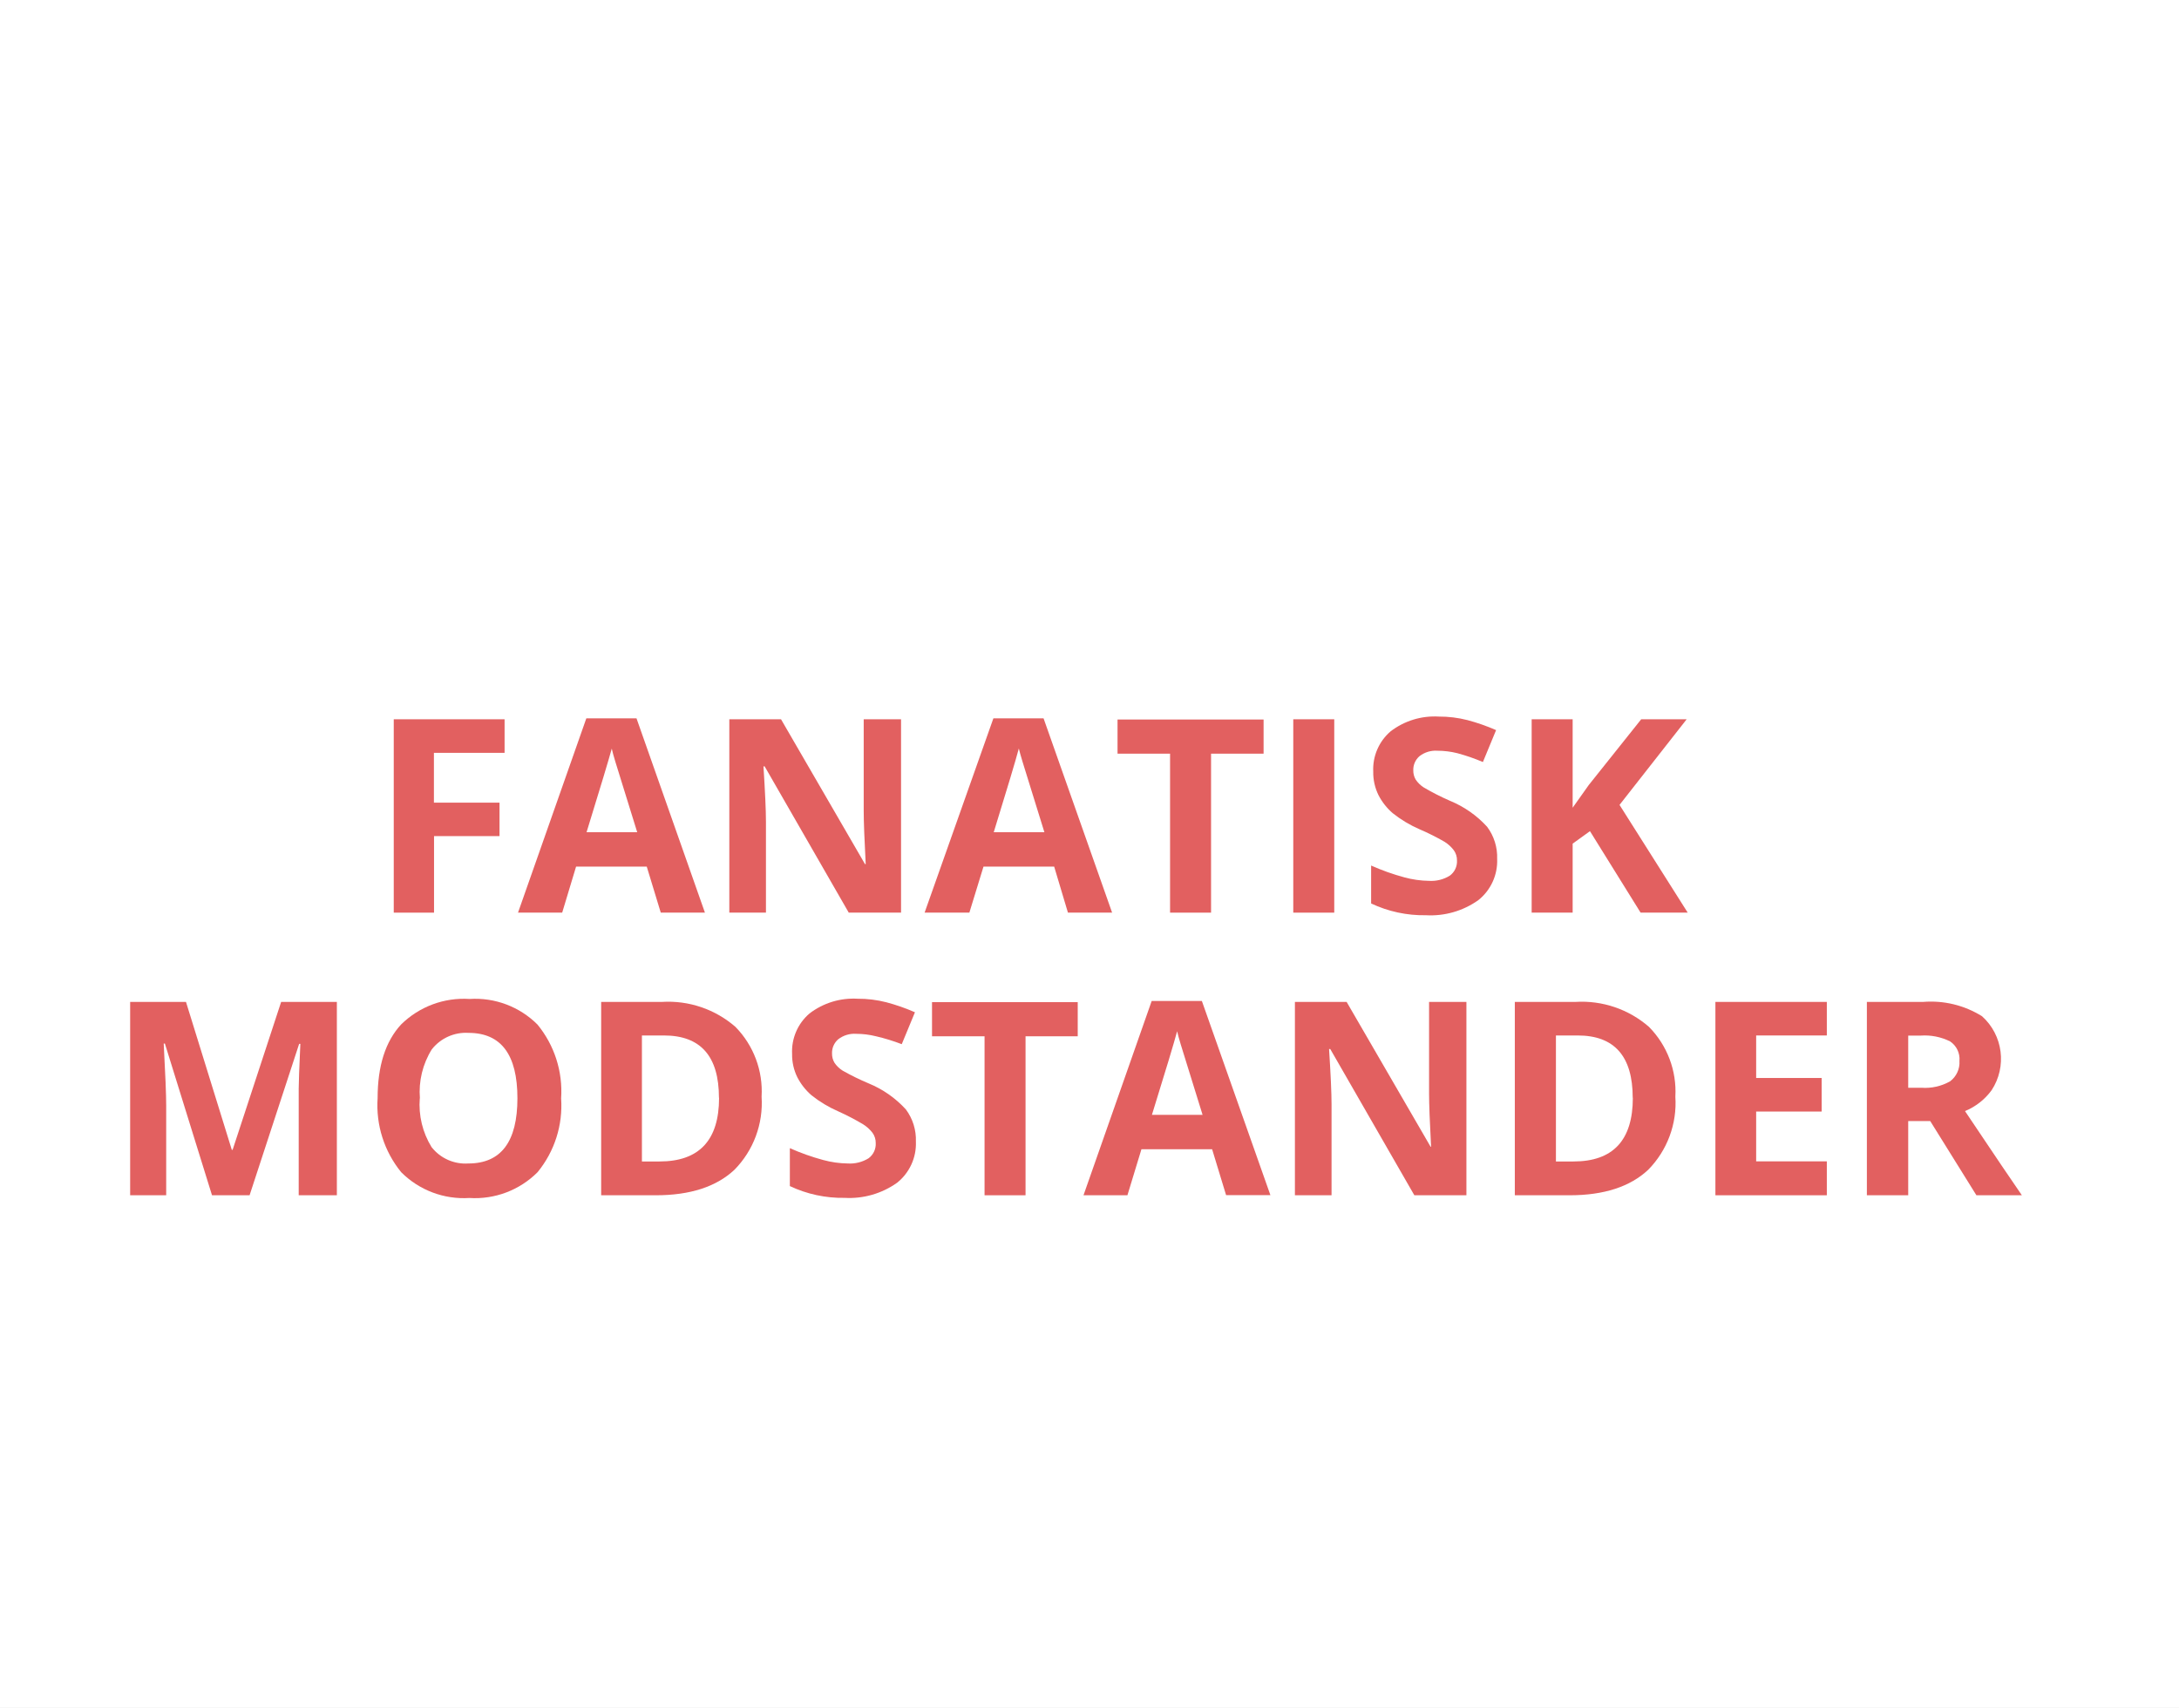
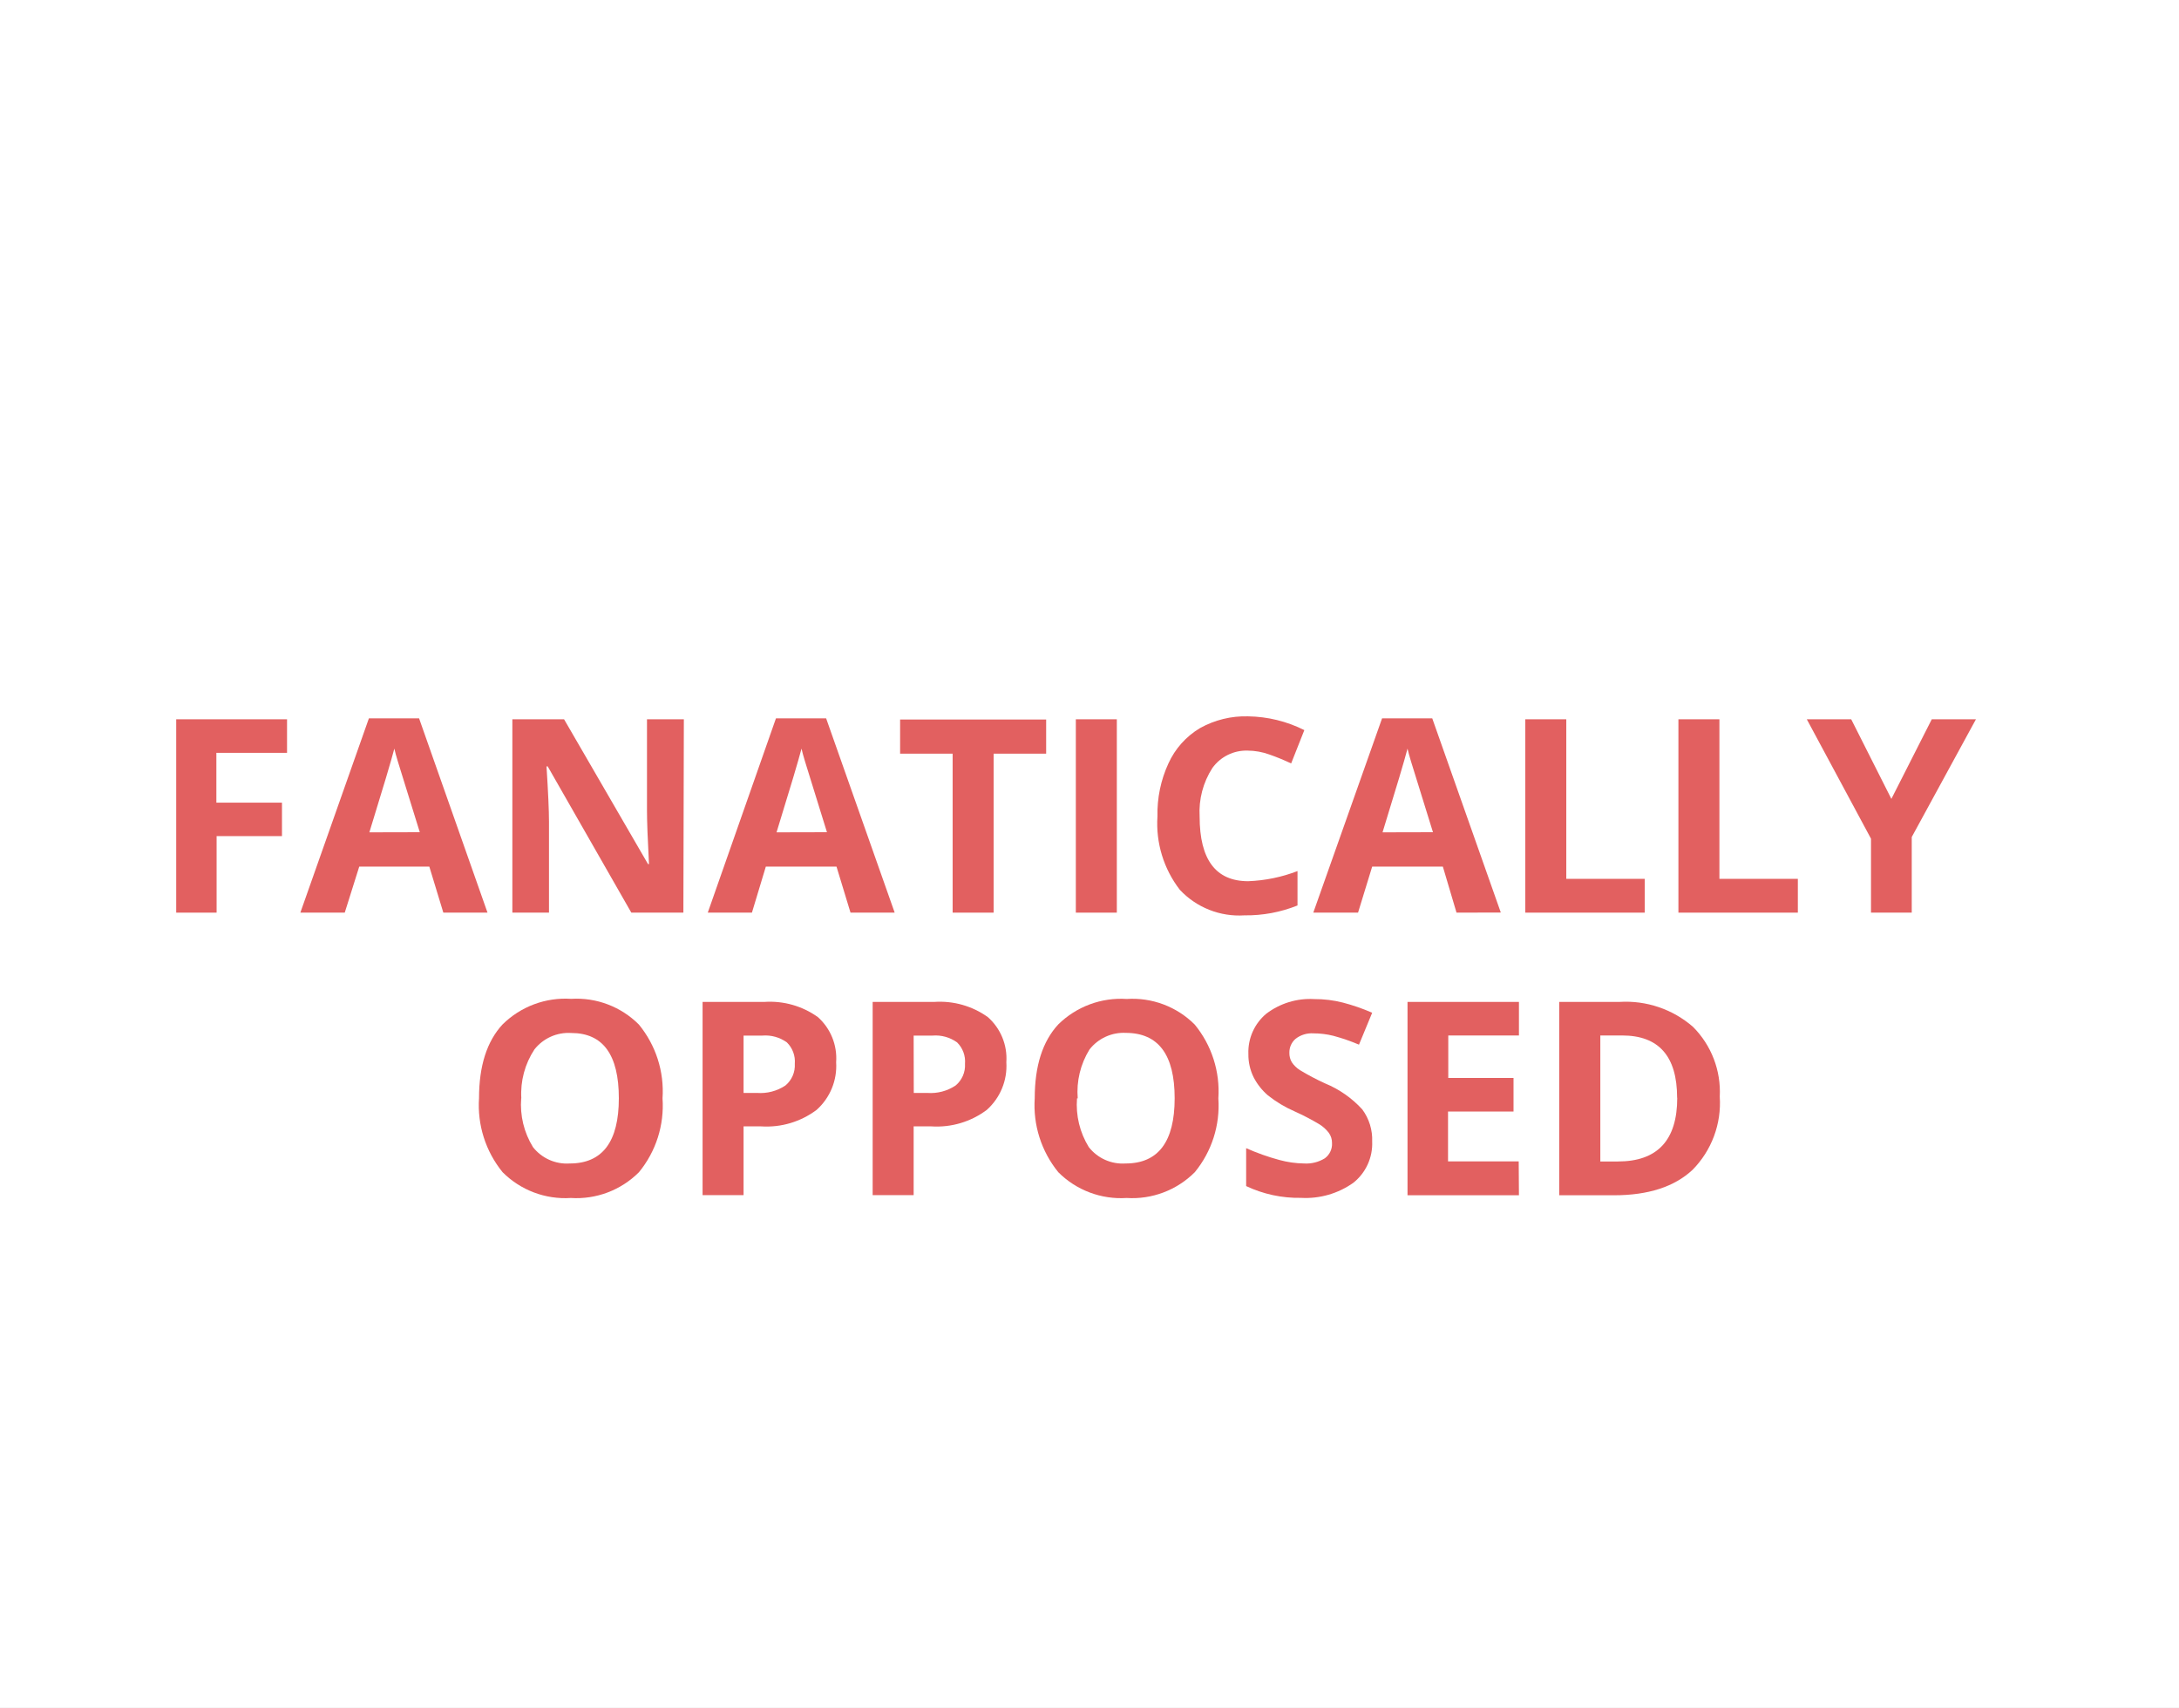
- <svg xmlns="http://www.w3.org/2000/svg" id="BG" viewBox="0 0 185 145">
+ <svg xmlns="http://www.w3.org/2000/svg" viewBox="0 0 185 145">
  <defs>
    <style>.cls-1{fill:#fff;}.cls-2{fill:#e26060;}</style>
  </defs>
-   <rect class="cls-1" width="185" height="145" />
-   <g id="holdning">
-     <path class="cls-2" d="M37.35,77.5H33.93V61.08h9.41v2.85h-6v4.23h5.57V71H37.35V77.5Z" transform="translate(-0.5 0)" />
-     <path class="cls-2" d="M56.6,77.5l-1.19-3.91h-6L48.23,77.5H44.48L50.28,61h4.26L60.35,77.5H56.6Zm-2-6.83q-1.65-5.31-1.86-6t-0.3-1.1Q52.05,65,50.3,70.67h4.28Z" transform="translate(-0.5 0)" />
-     <path class="cls-2" d="M77,77.5H72.56L65.42,65.08h-0.1q0.21,3.29.21,4.69V77.5H62.42V61.08h4.39l7.13,12.3H74q-0.17-3.2-.17-4.53V61.08H77V77.5Z" transform="translate(-0.5 0)" />
-     <path class="cls-2" d="M91.17,77.5L90,73.59H84L82.8,77.5H79L84.84,61H89.1L94.92,77.5H91.17Zm-2-6.83q-1.65-5.31-1.86-6T87,63.56Q86.62,65,84.87,70.67h4.28Z" transform="translate(-0.5 0)" />
-     <path class="cls-2" d="M103.32,77.5H99.84V64H95.38v-2.9h12.4V64h-4.46V77.5Z" transform="translate(-0.5 0)" />
-     <path class="cls-2" d="M110.3,77.5V61.08h3.48V77.5H110.3Z" transform="translate(-0.5 0)" />
-     <path class="cls-2" d="M127.61,72.94a4.25,4.25,0,0,1-1.6,3.5,7,7,0,0,1-4.45,1.28,10.45,10.45,0,0,1-4.65-1V73.5a19.25,19.25,0,0,0,2.81,1,8.36,8.36,0,0,0,2.11.3,3,3,0,0,0,1.76-.44,1.5,1.5,0,0,0,.61-1.3,1.44,1.44,0,0,0-.27-0.86,3,3,0,0,0-.79-0.72A20.28,20.28,0,0,0,121,70.41a10.1,10.1,0,0,1-2.26-1.36,5.11,5.11,0,0,1-1.2-1.52,4.34,4.34,0,0,1-.45-2,4.24,4.24,0,0,1,1.48-3.43,6.13,6.13,0,0,1,4.08-1.25,9.64,9.64,0,0,1,2.44.3,16.82,16.82,0,0,1,2.43.85l-1.12,2.71a16.43,16.43,0,0,0-2.17-.75,7,7,0,0,0-1.69-.21,2.24,2.24,0,0,0-1.52.46,1.52,1.52,0,0,0-.53,1.2,1.49,1.49,0,0,0,.21.8,2.35,2.35,0,0,0,.68.66A21,21,0,0,0,123.6,68a8.78,8.78,0,0,1,3.16,2.21A4.3,4.3,0,0,1,127.61,72.94Z" transform="translate(-0.5 0)" />
-     <path class="cls-2" d="M143.79,77.5h-4l-4.3-6.92-1.47,1.06V77.5h-3.48V61.08h3.48v7.51l1.37-1.93,4.45-5.58h3.86L138,68.35Z" transform="translate(-0.5 0)" />
-     <path class="cls-2" d="M18.5,101.5l-4-12.88h-0.1q0.21,3.93.21,5.24v7.64H11.55V85.08h4.74l3.89,12.56h0.07l4.12-12.56H29.1V101.5H25.86V93.73q0-.55,0-1.27T26,88.64h-0.1L21.69,101.5H18.5Z" transform="translate(-0.5 0)" />
-     <path class="cls-2" d="M48.14,93.27a8.91,8.91,0,0,1-2,6.27,7.5,7.5,0,0,1-5.79,2.19,7.5,7.5,0,0,1-5.79-2.19,9,9,0,0,1-2-6.29q0-4.1,2-6.26a7.58,7.58,0,0,1,5.81-2.16A7.47,7.47,0,0,1,46.13,87,8.93,8.93,0,0,1,48.14,93.27Zm-12,0a6.86,6.86,0,0,0,1,4.14,3.65,3.65,0,0,0,3.12,1.39q4.17,0,4.17-5.54t-4.14-5.55a3.68,3.68,0,0,0-3.13,1.4A6.83,6.83,0,0,0,36.15,93.27Z" transform="translate(-0.5 0)" />
-     <path class="cls-2" d="M65.16,93.13a8.08,8.08,0,0,1-2.31,6.21q-2.31,2.16-6.67,2.16H51.54V85.08H56.7a8.68,8.68,0,0,1,6.24,2.12A7.81,7.81,0,0,1,65.16,93.13Zm-3.62.09q0-5.29-4.67-5.29H55V98.63h1.49Q61.55,98.63,61.55,93.22Z" transform="translate(-0.5 0)" />
-     <path class="cls-2" d="M78.26,96.94a4.25,4.25,0,0,1-1.6,3.5,7,7,0,0,1-4.45,1.28,10.45,10.45,0,0,1-4.65-1V97.5a19.27,19.27,0,0,0,2.81,1,8.36,8.36,0,0,0,2.11.3,3,3,0,0,0,1.76-.44,1.5,1.5,0,0,0,.61-1.3,1.44,1.44,0,0,0-.27-0.86,3,3,0,0,0-.79-0.72,20.31,20.31,0,0,0-2.13-1.11,10.1,10.1,0,0,1-2.26-1.36,5.11,5.11,0,0,1-1.2-1.52,4.33,4.33,0,0,1-.45-2,4.24,4.24,0,0,1,1.48-3.43,6.14,6.14,0,0,1,4.08-1.25,9.64,9.64,0,0,1,2.44.3,16.74,16.74,0,0,1,2.43.85l-1.12,2.71A16.52,16.52,0,0,0,74.88,88a7,7,0,0,0-1.69-.21,2.24,2.24,0,0,0-1.52.46,1.52,1.52,0,0,0-.53,1.2,1.49,1.49,0,0,0,.21.8,2.34,2.34,0,0,0,.68.66A20.86,20.86,0,0,0,74.25,92a8.78,8.78,0,0,1,3.16,2.21A4.31,4.31,0,0,1,78.26,96.94Z" transform="translate(-0.5 0)" />
-     <path class="cls-2" d="M87.57,101.5H84.09V88H79.63v-2.9H92V88H87.57V101.5Z" transform="translate(-0.5 0)" />
-     <path class="cls-2" d="M104.6,101.5l-1.19-3.91h-6l-1.19,3.91H92.49L98.28,85h4.26l5.82,16.49H104.6Zm-2-6.83q-1.65-5.31-1.86-6t-0.3-1.1Q100.06,89,98.3,94.67h4.28Z" transform="translate(-0.5 0)" />
-     <path class="cls-2" d="M125,101.5h-4.42l-7.14-12.42h-0.1q0.21,3.29.21,4.69v7.73h-3.11V85.08h4.39l7.13,12.3H122q-0.17-3.2-.17-4.53V85.08H125V101.5Z" transform="translate(-0.5 0)" />
-     <path class="cls-2" d="M142.74,93.13a8.08,8.08,0,0,1-2.31,6.21q-2.31,2.16-6.67,2.16h-4.65V85.08h5.15a8.68,8.68,0,0,1,6.24,2.12A7.81,7.81,0,0,1,142.74,93.13Zm-3.62.09q0-5.29-4.67-5.29H132.6V98.63h1.49Q139.13,98.63,139.13,93.22Z" transform="translate(-0.5 0)" />
-     <path class="cls-2" d="M155.6,101.5h-9.46V85.08h9.46v2.85h-6v3.61h5.56v2.85h-5.56v4.23h6v2.88Z" transform="translate(-0.5 0)" />
-     <path class="cls-2" d="M162.51,95.2v6.3H159V85.08h4.78a8.18,8.18,0,0,1,5,1.22,4.86,4.86,0,0,1,.81,6.28,5.26,5.26,0,0,1-2.26,1.77q3.71,5.54,4.83,7.15h-3.86l-3.92-6.3h-1.85Zm0-2.83h1.12a4.29,4.29,0,0,0,2.44-.55,2,2,0,0,0,.79-1.73,1.8,1.8,0,0,0-.8-1.66,4.87,4.87,0,0,0-2.49-.49h-1.06v4.44Z" transform="translate(-0.5 0)" />
+   <g id="BG">
+     <rect class="cls-1" width="185" height="145" />
+   </g>
+   <g id="DEBAT">
+     <g id="holdning">
+       <path class="cls-2" d="M18.89,77.5H15.46V61.08h9.41v2.85h-6v4.23h5.57V71H18.89Z" transform="translate(-0.5 0)" />
+       <path class="cls-2" d="M38.14,77.5l-1.19-3.91H31L29.77,77.5H26L31.82,61h4.26L41.89,77.5Zm-2-6.83q-1.65-5.31-1.86-6t-.3-1.1q-.37,1.44-2.12,7.11Z" transform="translate(-0.5 0)" />
+       <path class="cls-2" d="M58.52,77.5H54.1L47,65.08h-.1q.21,3.29.21,4.69V77.5H44V61.08h4.39l7.13,12.3h.08q-.17-3.2-.17-4.53V61.08h3.13Z" transform="translate(-0.5 0)" />
+       <path class="cls-2" d="M72.71,77.5l-1.19-3.91h-6L64.34,77.5H60.59L66.38,61h4.26L76.46,77.5Zm-2-6.83q-1.65-5.31-1.86-6t-.3-1.1q-.37,1.44-2.12,7.11Z" transform="translate(-0.5 0)" />
+       <path class="cls-2" d="M84.86,77.5H81.38V64H76.92v-2.9h12.4V64H84.86Z" transform="translate(-0.5 0)" />
+       <path class="cls-2" d="M91.84,77.5V61.08h3.48V77.5Z" transform="translate(-0.5 0)" />
+       <path class="cls-2" d="M106.43,63.74a3.55,3.55,0,0,0-3,1.48,6.87,6.87,0,0,0-1.08,4.12q0,5.49,4.12,5.49a13,13,0,0,0,4.19-.86v2.92a11.65,11.65,0,0,1-4.51.84,6.89,6.89,0,0,1-5.48-2.17,9.2,9.2,0,0,1-1.9-6.24,10.18,10.18,0,0,1,.93-4.49,6.73,6.73,0,0,1,2.68-3,7.92,7.92,0,0,1,4.09-1A11,11,0,0,1,111.24,62l-1.12,2.83a18.59,18.59,0,0,0-1.85-.76A5.53,5.53,0,0,0,106.43,63.74Z" transform="translate(-0.5 0)" />
+       <path class="cls-2" d="M124.16,77.5,123,73.59h-6L115.8,77.5H112L117.84,61h4.26l5.82,16.49Zm-2-6.83q-1.65-5.31-1.86-6t-.3-1.1q-.37,1.44-2.12,7.11Z" transform="translate(-0.5 0)" />
+       <path class="cls-2" d="M130,77.5V61.08h3.48V74.63h6.66V77.5Z" transform="translate(-0.5 0)" />
+       <path class="cls-2" d="M143,77.5V61.08h3.48V74.63h6.66V77.5Z" transform="translate(-0.5 0)" />
+       <path class="cls-2" d="M161.08,67.84l3.43-6.76h3.75l-5.45,10V77.5h-3.46V71.22L153.9,61.08h3.77Z" transform="translate(-0.5 0)" />
+       <path class="cls-2" d="M56.75,93.27a8.91,8.91,0,0,1-2,6.27,7.5,7.5,0,0,1-5.79,2.19,7.5,7.5,0,0,1-5.79-2.19,9,9,0,0,1-2-6.29q0-4.1,2-6.26A7.58,7.58,0,0,1,49,84.82,7.47,7.47,0,0,1,54.74,87,8.93,8.93,0,0,1,56.75,93.27Zm-12,0a6.86,6.86,0,0,0,1,4.14,3.65,3.65,0,0,0,3.12,1.39q4.17,0,4.17-5.54T49,87.72a3.68,3.68,0,0,0-3.13,1.4A6.83,6.83,0,0,0,44.76,93.27Z" transform="translate(-0.5 0)" />
+       <path class="cls-2" d="M71.49,90.2a5,5,0,0,1-1.66,4.05,7.08,7.08,0,0,1-4.71,1.4H63.63v5.84H60.15V85.08H65.4a7,7,0,0,1,4.54,1.29A4.69,4.69,0,0,1,71.49,90.2Zm-7.86,2.61h1.15a3.82,3.82,0,0,0,2.4-.63,2.22,2.22,0,0,0,.8-1.85,2.28,2.28,0,0,0-.67-1.81,3.13,3.13,0,0,0-2.09-.58H63.63Z" transform="translate(-0.5 0)" />
+       <path class="cls-2" d="M85.94,90.2a5,5,0,0,1-1.66,4.05,7.08,7.08,0,0,1-4.71,1.4H78.07v5.84H74.59V85.08h5.24a7,7,0,0,1,4.54,1.29A4.69,4.69,0,0,1,85.94,90.2Zm-7.86,2.61h1.15a3.82,3.82,0,0,0,2.4-.63,2.22,2.22,0,0,0,.8-1.85,2.28,2.28,0,0,0-.67-1.81,3.13,3.13,0,0,0-2.09-.58H78.07Z" transform="translate(-0.5 0)" />
+       <path class="cls-2" d="M103.94,93.27a8.91,8.91,0,0,1-2,6.27,7.5,7.5,0,0,1-5.79,2.19,7.5,7.5,0,0,1-5.8-2.19,9,9,0,0,1-2-6.29q0-4.1,2-6.26a7.58,7.58,0,0,1,5.81-2.16A7.47,7.47,0,0,1,101.93,87,8.93,8.93,0,0,1,103.94,93.27Zm-12,0a6.86,6.86,0,0,0,1,4.14,3.65,3.65,0,0,0,3.12,1.39q4.17,0,4.17-5.54t-4.14-5.55A3.68,3.68,0,0,0,93,89.12,6.83,6.83,0,0,0,92,93.27Z" transform="translate(-0.5 0)" />
+       <path class="cls-2" d="M117,96.94a4.25,4.25,0,0,1-1.6,3.5,7,7,0,0,1-4.45,1.28,10.45,10.45,0,0,1-4.65-1V97.5a19.29,19.29,0,0,0,2.81,1,8.37,8.37,0,0,0,2.11.3,3,3,0,0,0,1.76-.44,1.5,1.5,0,0,0,.61-1.3,1.44,1.44,0,0,0-.27-.86,3,3,0,0,0-.79-.72,20.34,20.34,0,0,0-2.13-1.11,10.11,10.11,0,0,1-2.26-1.36,5.11,5.11,0,0,1-1.2-1.52,4.33,4.33,0,0,1-.45-2A4.24,4.24,0,0,1,108,86.09a6.14,6.14,0,0,1,4.08-1.25,9.64,9.64,0,0,1,2.44.3A16.72,16.72,0,0,1,117,86l-1.12,2.71a16.52,16.52,0,0,0-2.17-.75,7,7,0,0,0-1.69-.21,2.24,2.24,0,0,0-1.52.46,1.52,1.52,0,0,0-.53,1.2,1.49,1.49,0,0,0,.21.8,2.33,2.33,0,0,0,.68.66A21,21,0,0,0,113,92a8.78,8.78,0,0,1,3.16,2.21A4.31,4.31,0,0,1,117,96.94Z" transform="translate(-0.5 0)" />
+       <path class="cls-2" d="M129.46,101.5H120V85.08h9.46v2.85h-6v3.61H129v2.85h-5.56v4.23h6Z" transform="translate(-0.5 0)" />
+       <path class="cls-2" d="M146.51,93.13a8.08,8.08,0,0,1-2.31,6.21q-2.31,2.16-6.67,2.16h-4.65V85.08H138a8.68,8.68,0,0,1,6.24,2.12A7.81,7.81,0,0,1,146.51,93.13Zm-3.62.09q0-5.29-4.67-5.29h-1.85V98.63h1.49Q142.9,98.63,142.9,93.22Z" transform="translate(-0.5 0)" />
+     </g>
  </g>
</svg>
